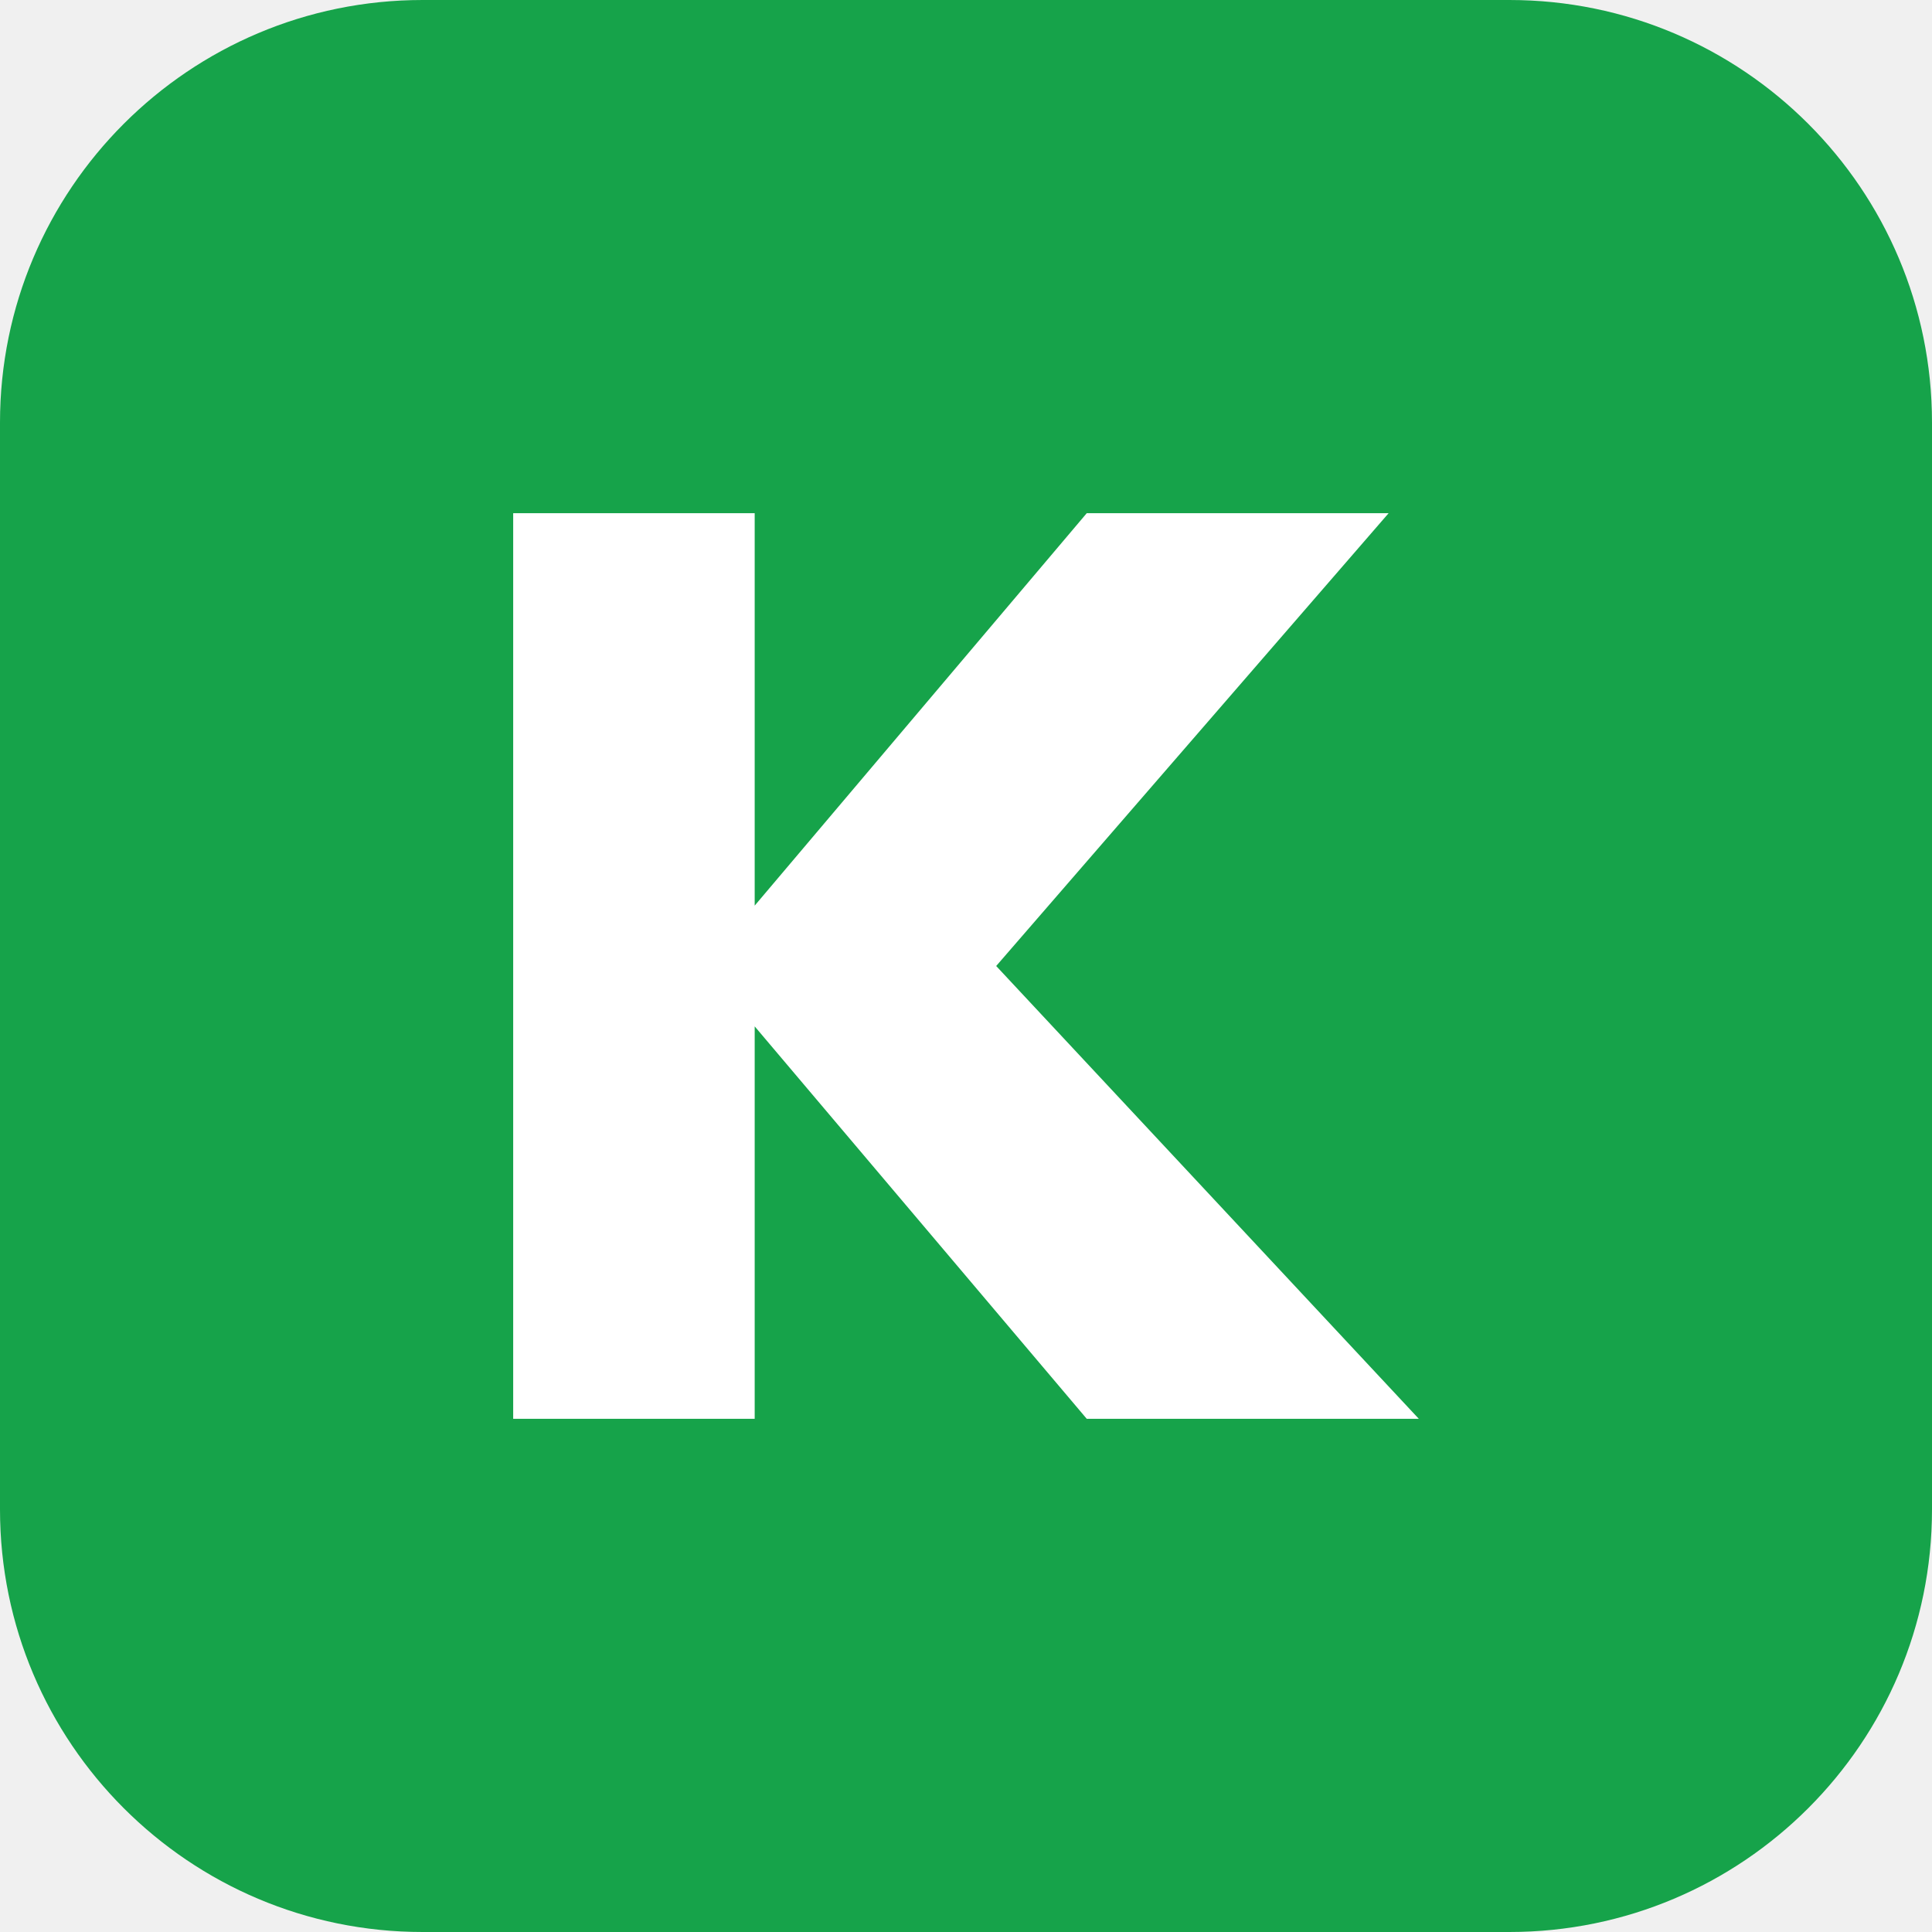
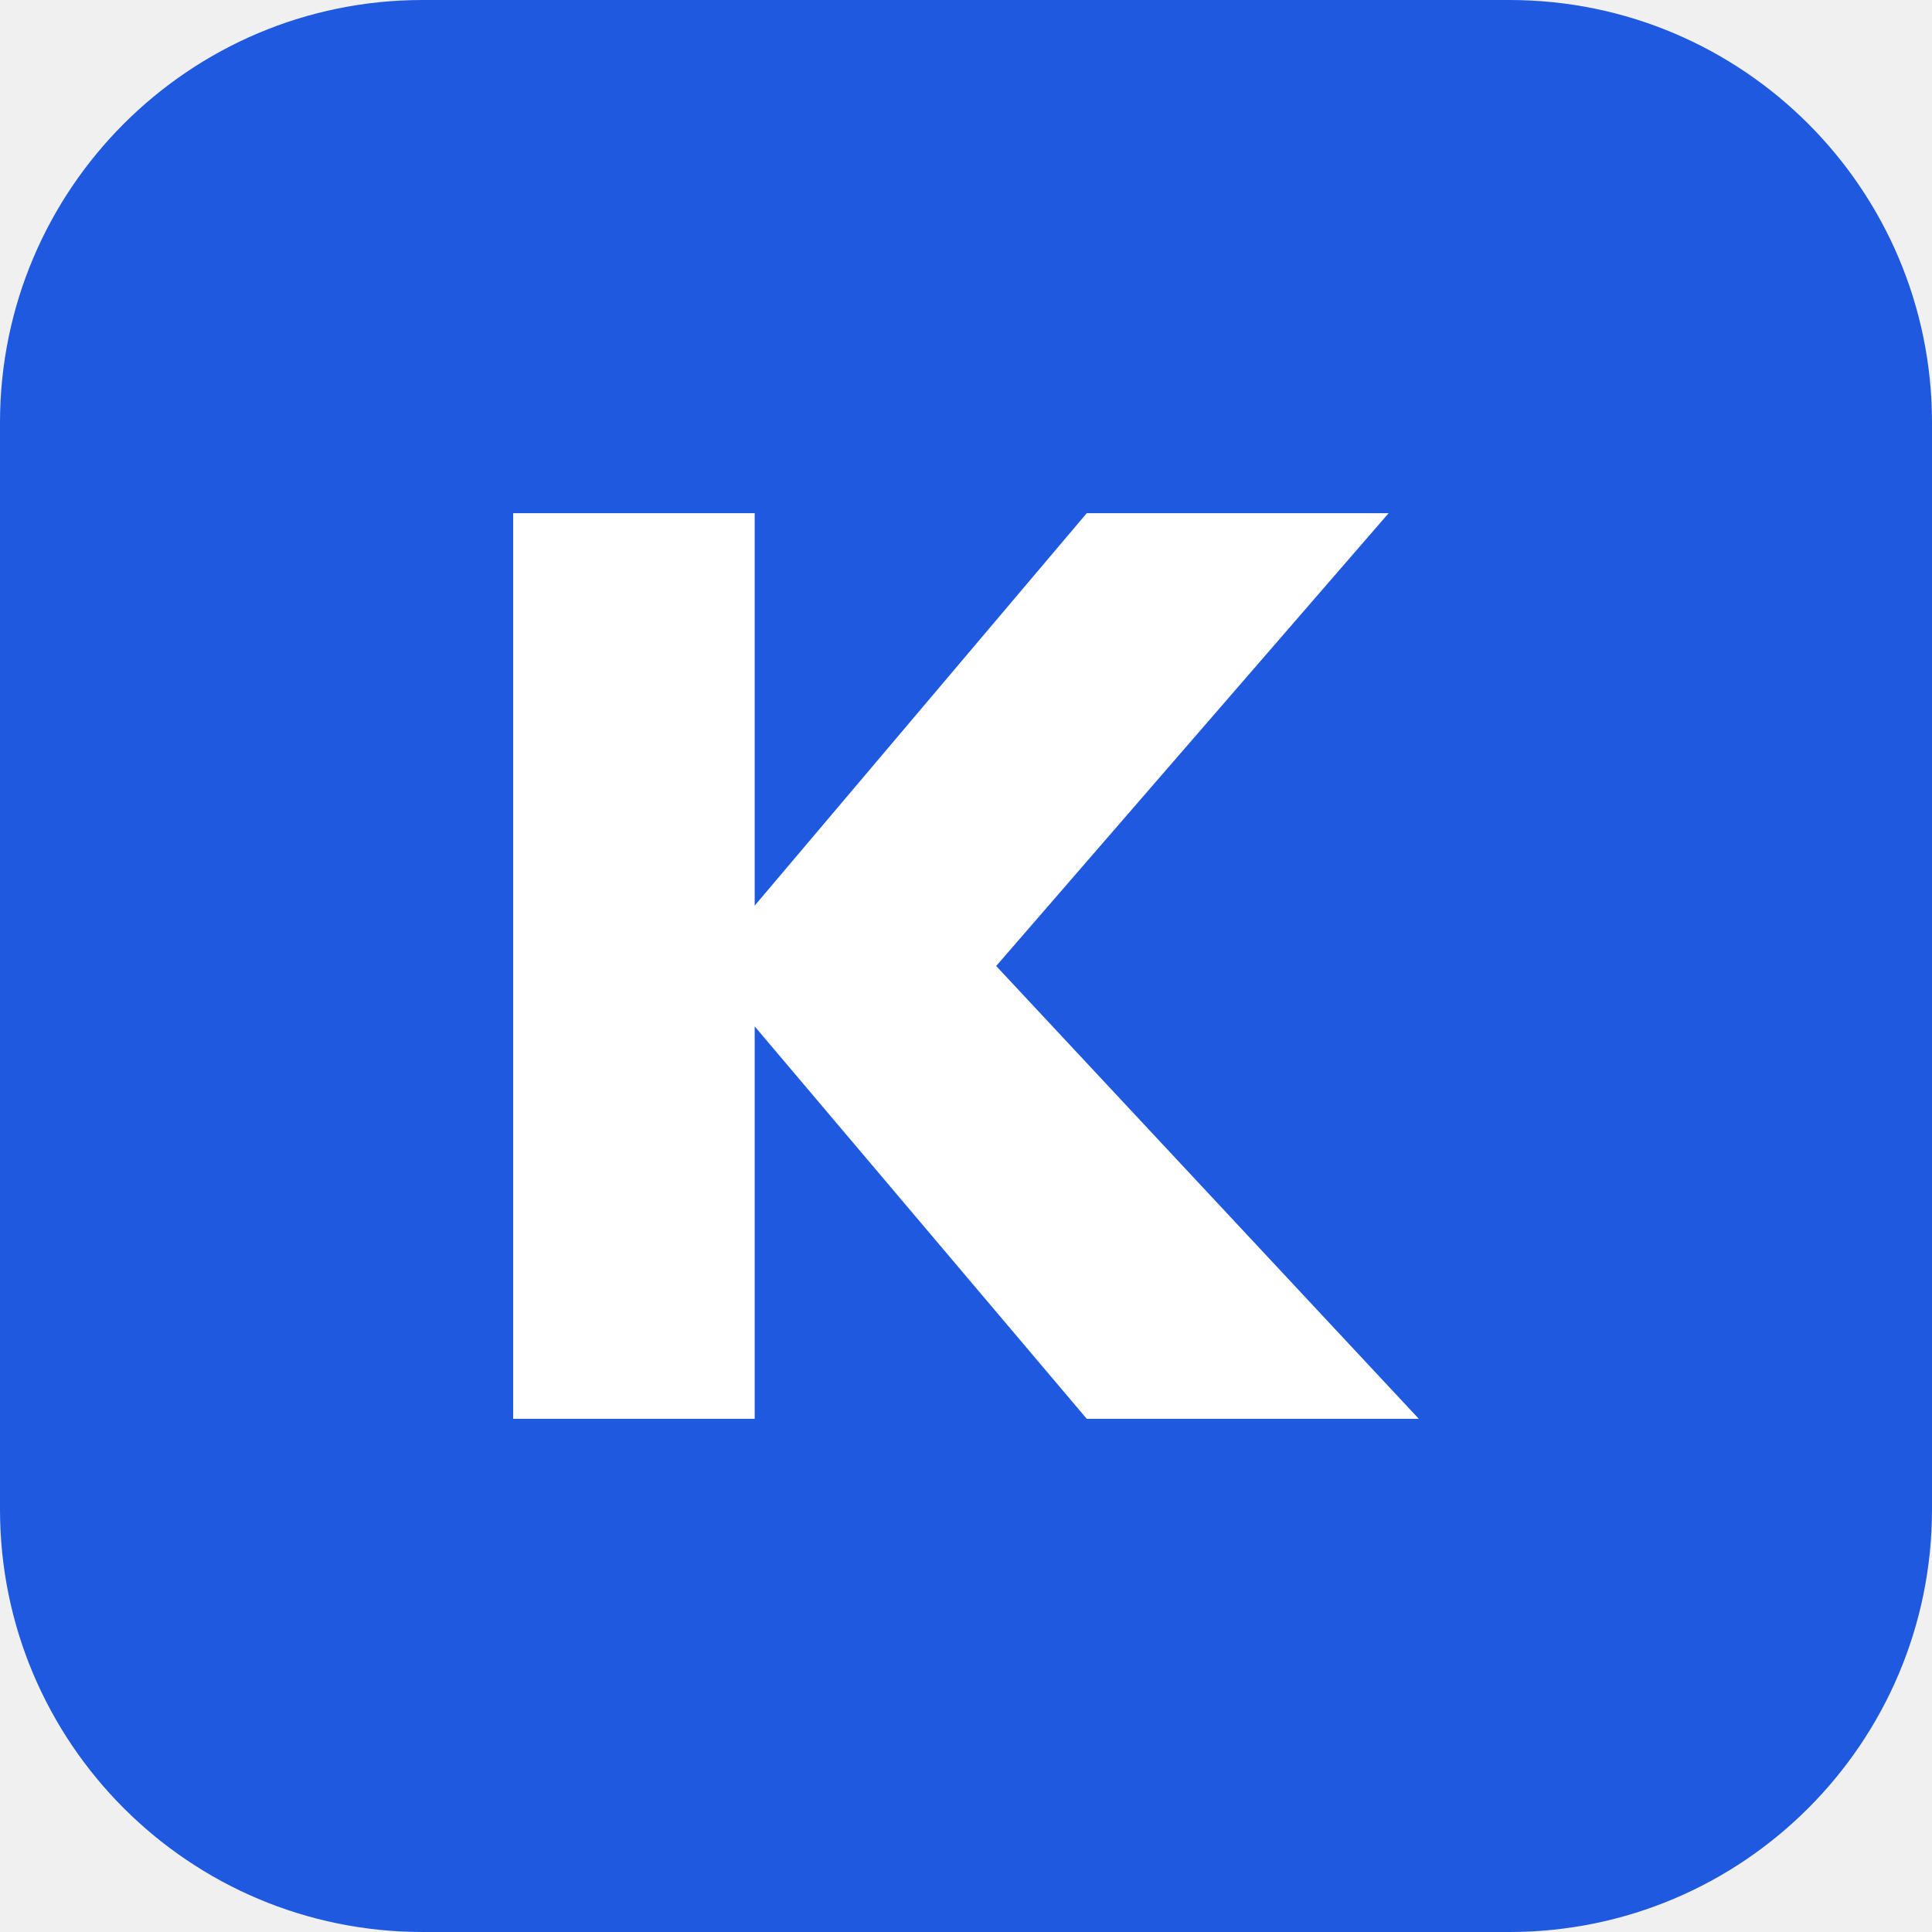
<svg xmlns="http://www.w3.org/2000/svg" viewBox="0 0 64 64">
-   <rect width="64" height="64" rx="14" fill="#16A34A" />
+   <rect width="64" height="64" rx="14" fill="#1F59E0" />
  <path d="M17 17h8v13l11-13h10L33 32l14 15H36L25 34v13h-8V17z" fill="#fff" />
</svg>
